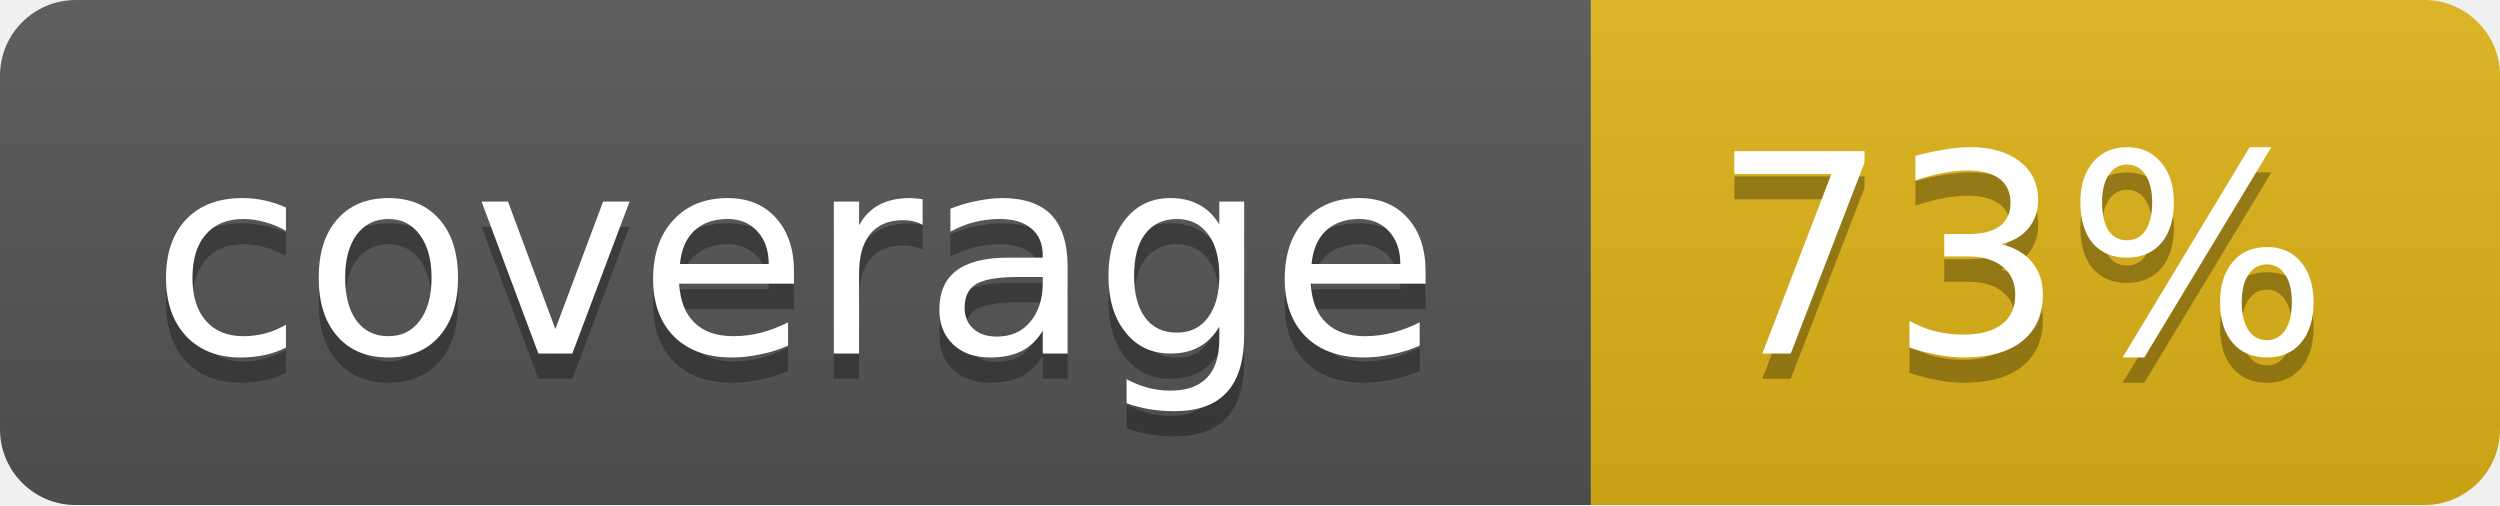
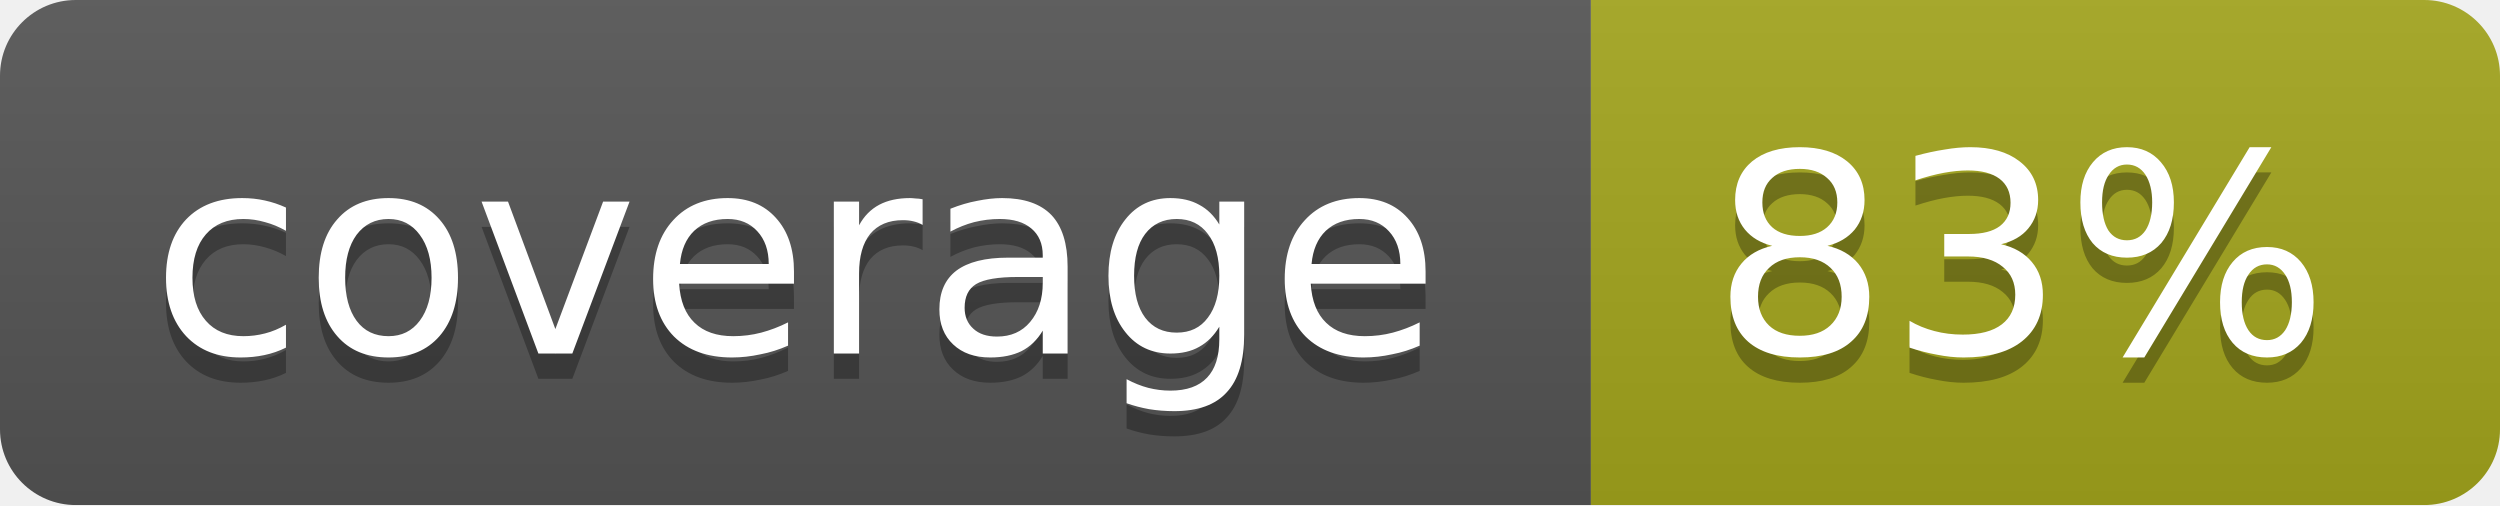
<svg xmlns="http://www.w3.org/2000/svg" width="99" height="20">
  <linearGradient id="b" x2="0" y2="100%">
    <stop offset="0" stop-color="#bbb" stop-opacity=".1" />
    <stop offset="1" stop-opacity=".1" />
  </linearGradient>
  <mask id="a">
    <rect width="99" height="20" rx="3" fill="#fff" />
  </mask>
  <g mask="url(#a)">
    <path fill="#555" d="M0 0h63v20H0z" />
-     <path fill="#dfb317" d="M63 0h36v20H63z" />
+     <path fill="#a4a61d" d="M63 0h36v20H63z" />
    <path fill="url(#b)" d="M0 0h99v20H0z" />
  </g>
  <g fill="#fff" text-anchor="middle" font-family="DejaVu Sans,Verdana,Geneva,sans-serif" font-size="11">
    <text x="31.5" y="15" fill="#010101" fill-opacity=".3">coverage</text>
    <text x="31.5" y="14">coverage</text>
-     <text x="80" y="15" fill="#010101" fill-opacity=".3">73%</text>
-     <text x="80" y="14">73%</text>
+     <text x="80" y="15" fill="#010101" fill-opacity=".3">83%</text>
+     <text x="80" y="14">83%</text>
  </g>
</svg>
